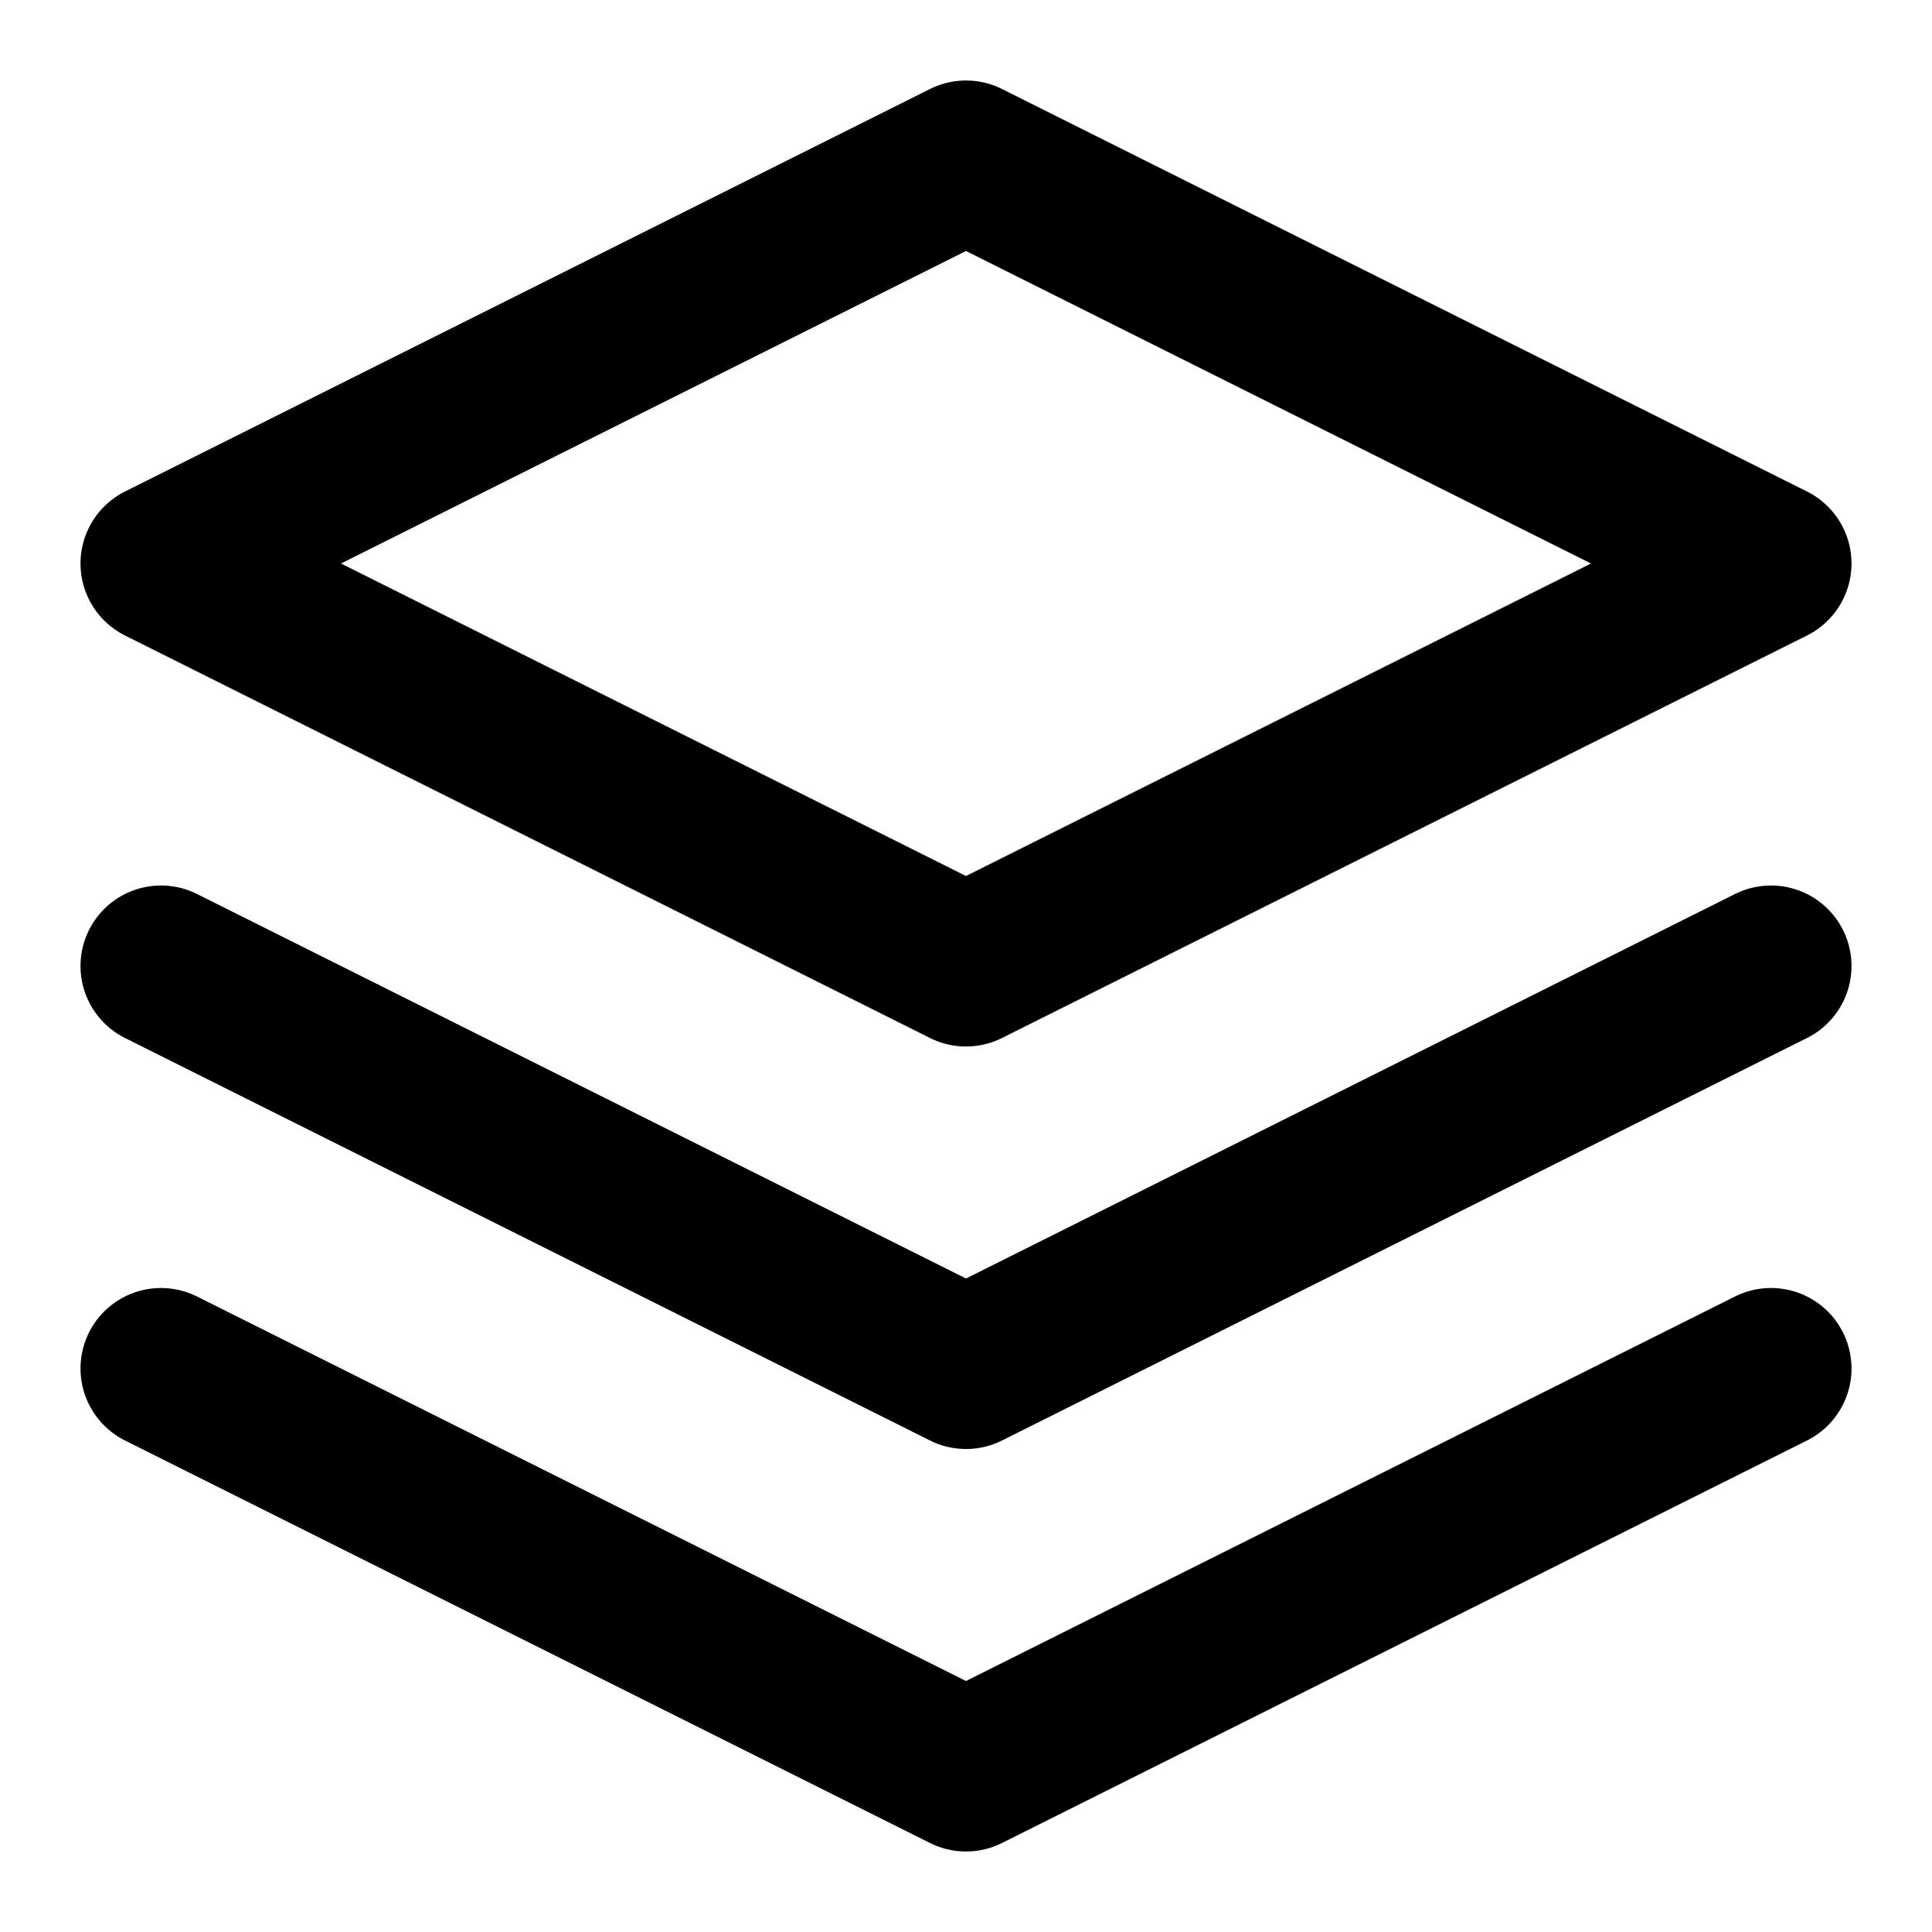
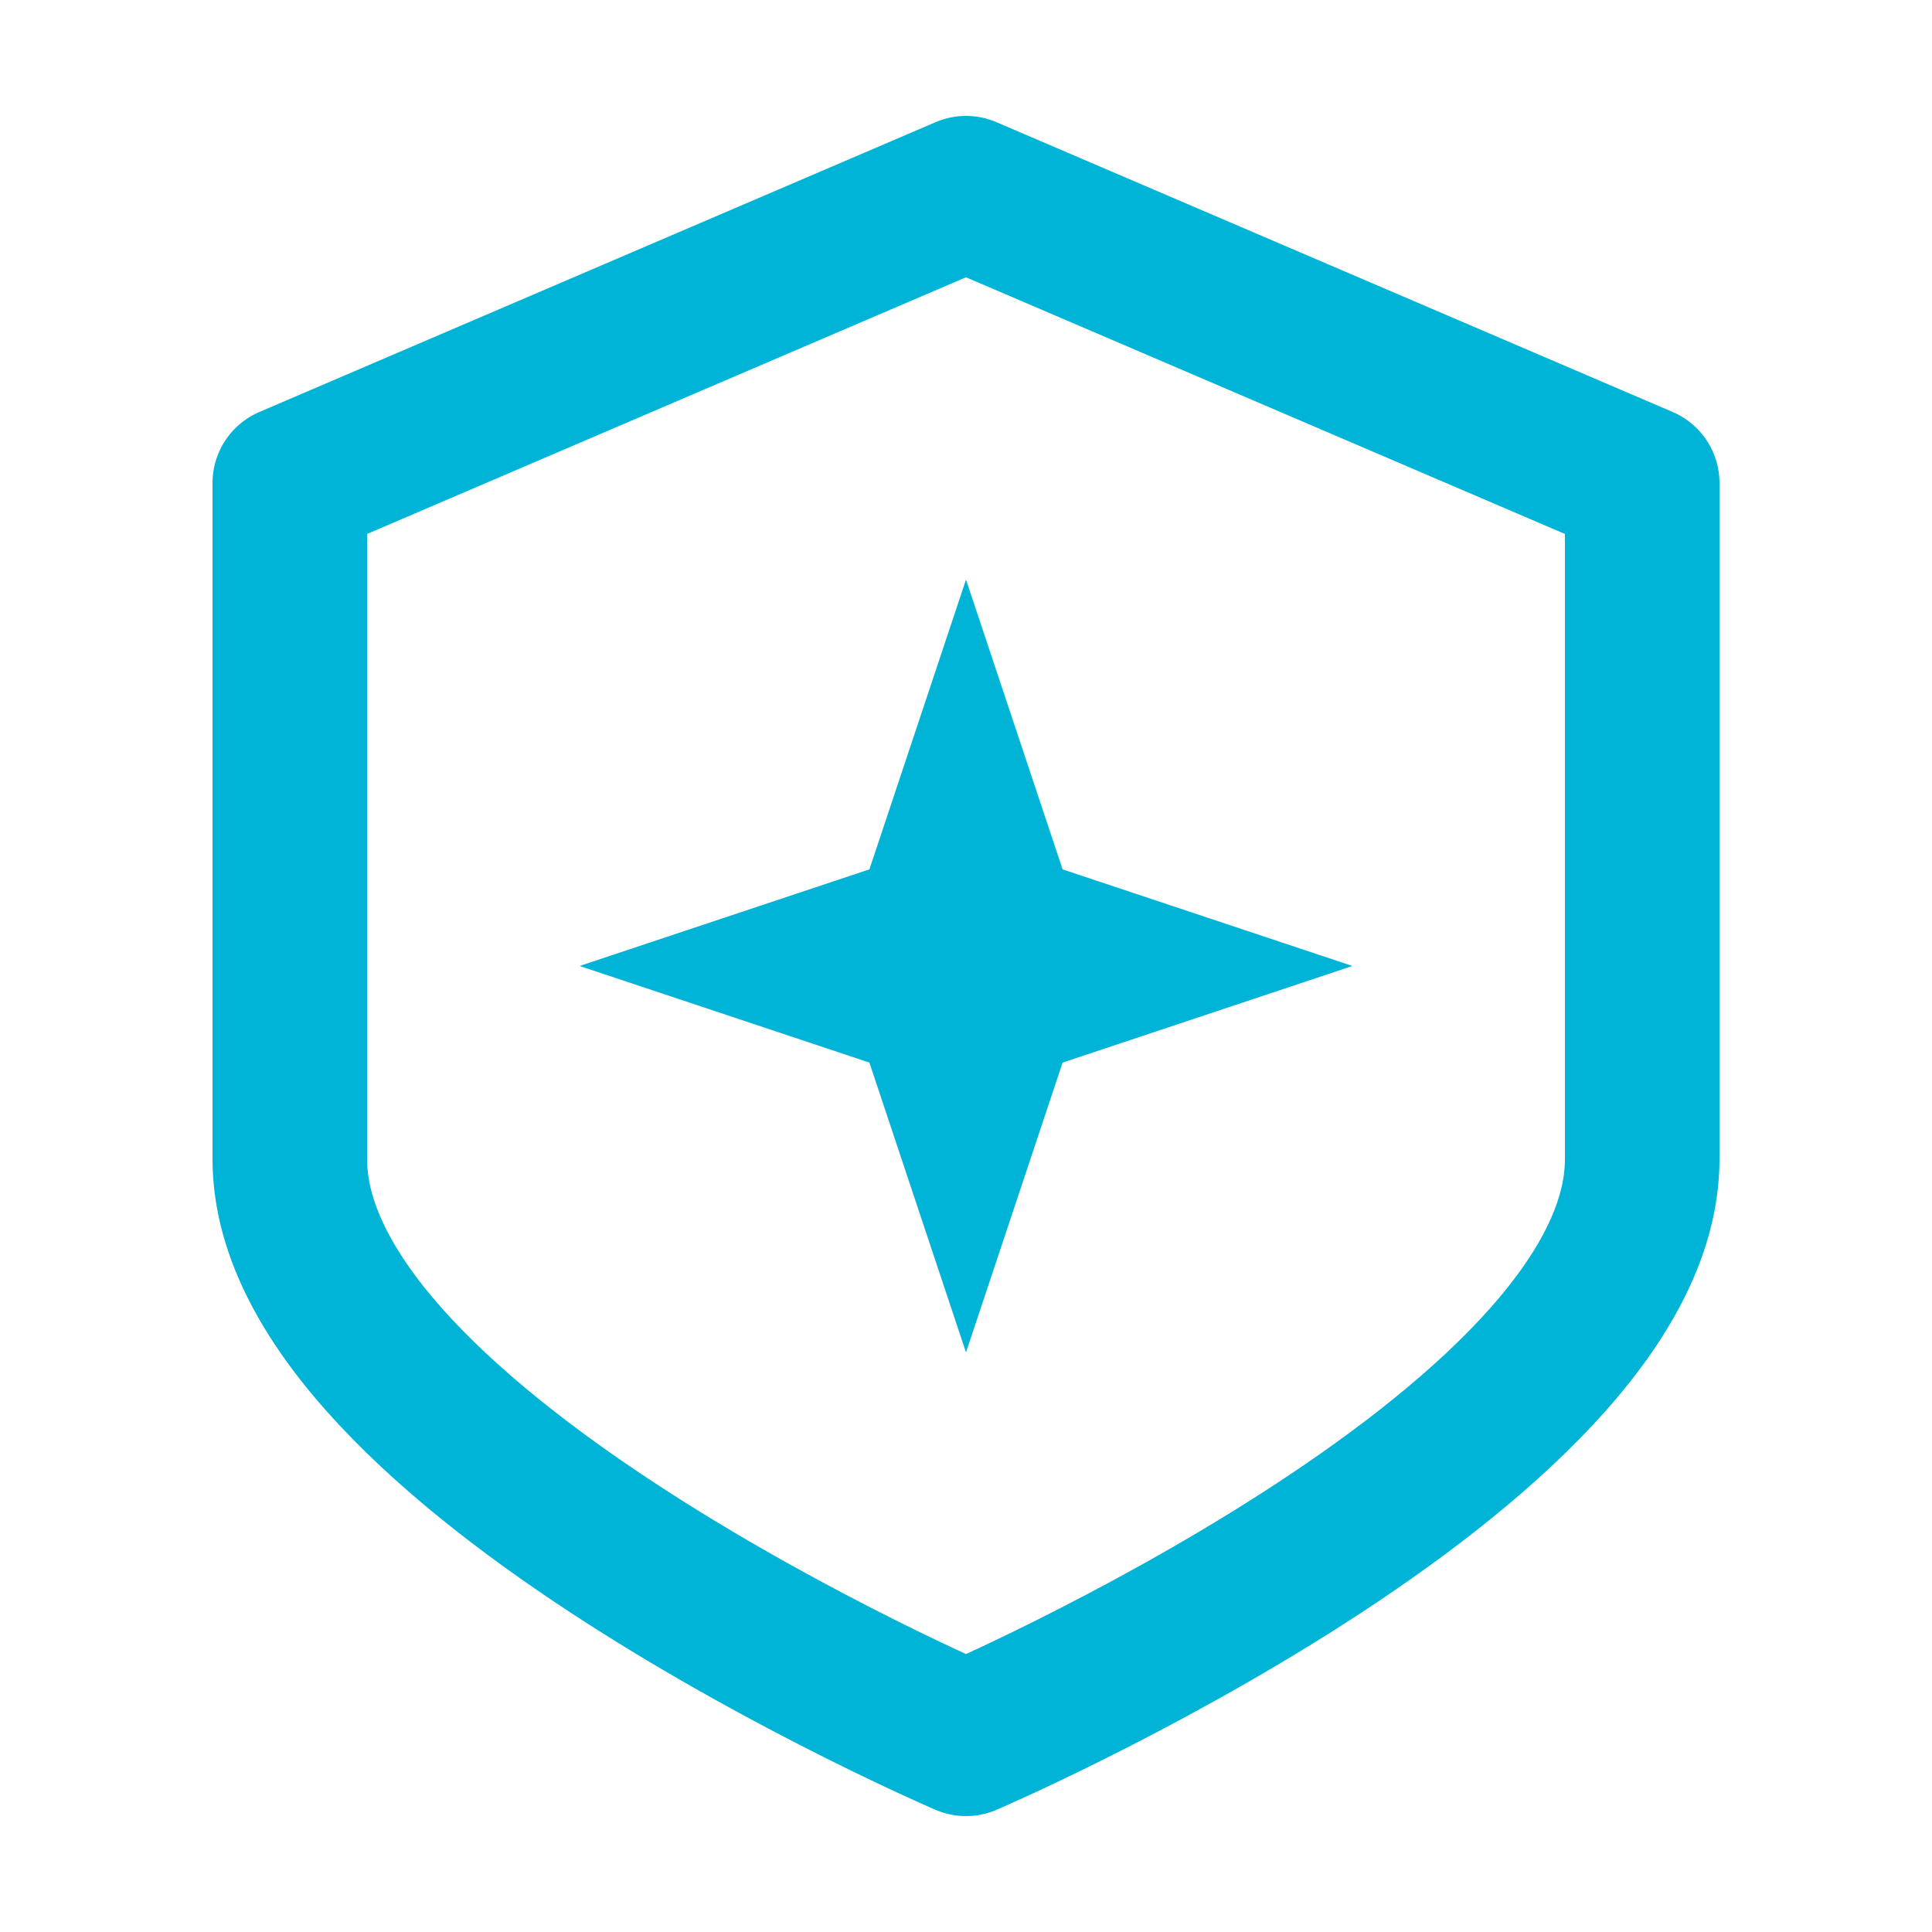
- <svg xmlns="http://www.w3.org/2000/svg" viewBox="0 0 24 24" fill="none" stroke="currentColor" stroke-width="2" stroke-linecap="round" stroke-linejoin="round">
-   <path d="M12 2L2 7l10 5 10-5-10-5Z" />
-   <path d="M2 17l10 5 10-5" />
-   <path d="M2 12l10 5 10-5" />
+ <svg xmlns="http://www.w3.org/2000/svg" viewBox="0 0 100 100" width="100" height="100">
+   <path d="M50 10 L85 25 L85 60 C85 75 50 90 50 90 C50 90 15 75 15 60 L15 25 Z" fill="none" stroke="#00B4D8" stroke-width="8" stroke-linejoin="round" stroke-linecap="round" />
+   <path d="M50 30 L55 45 L70 50 L55 55 L50 70 L45 55 L30 50 L45 45 Z" fill="#00B4D8" />
</svg>
